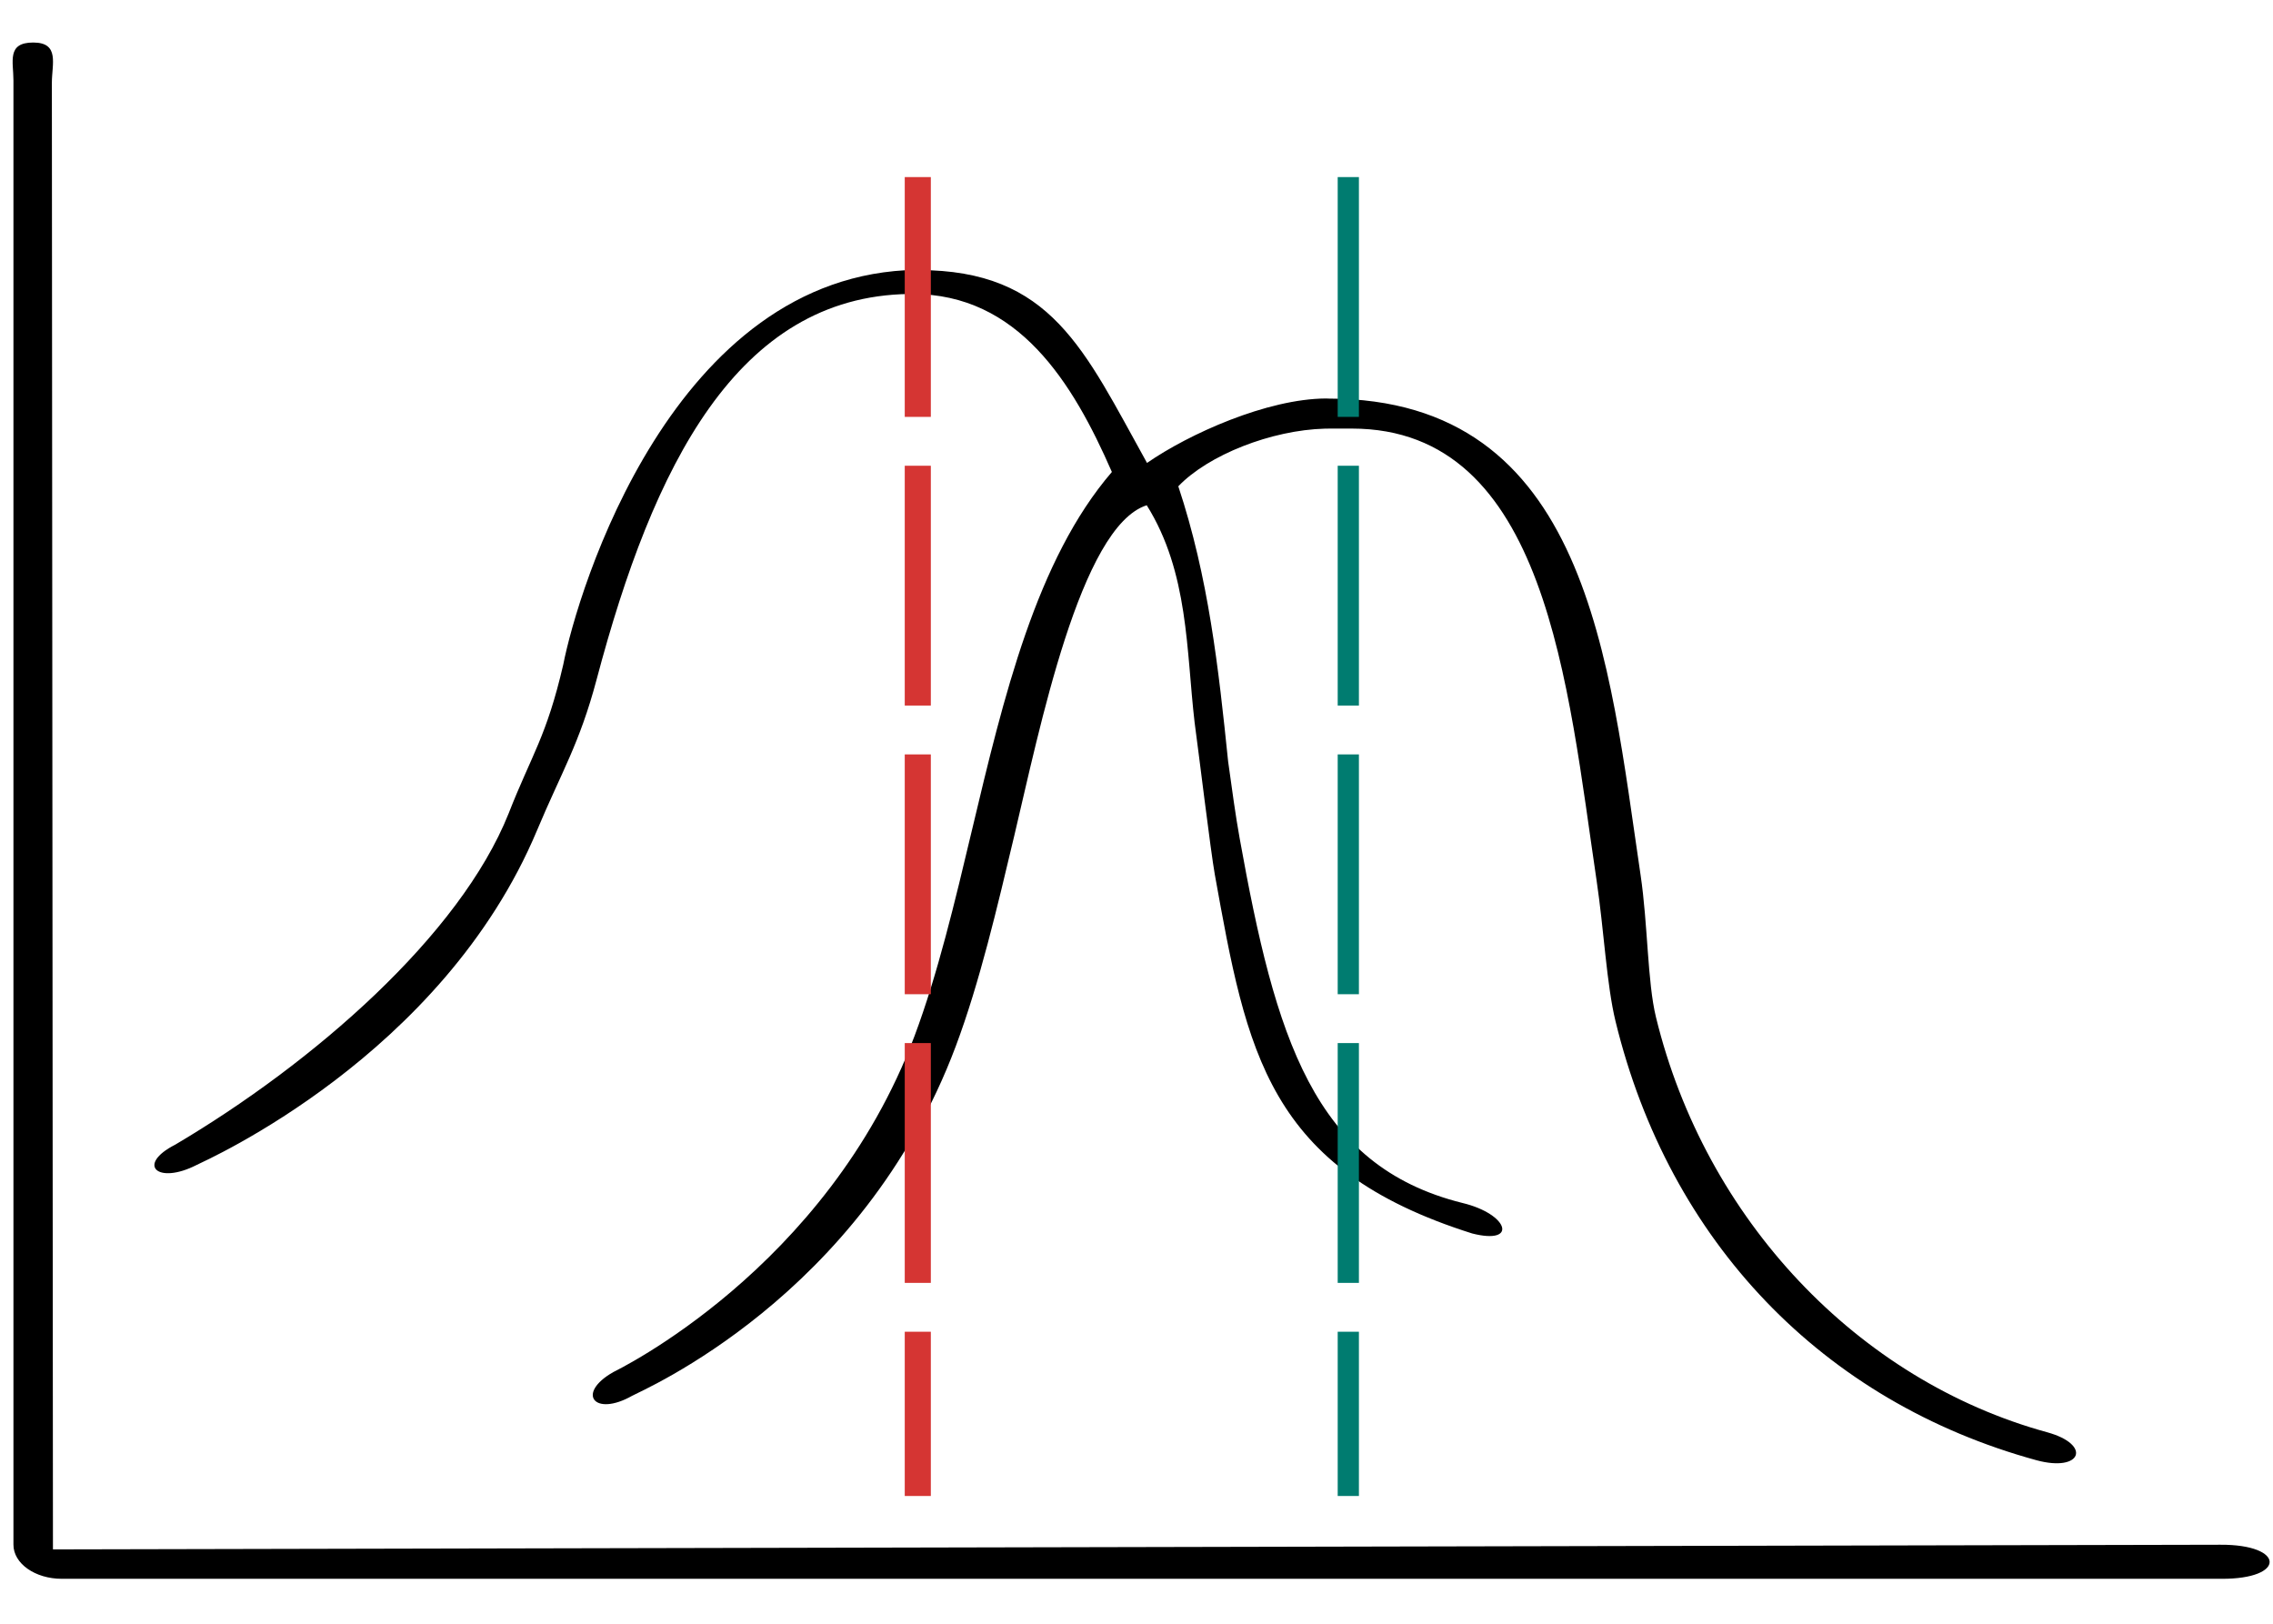
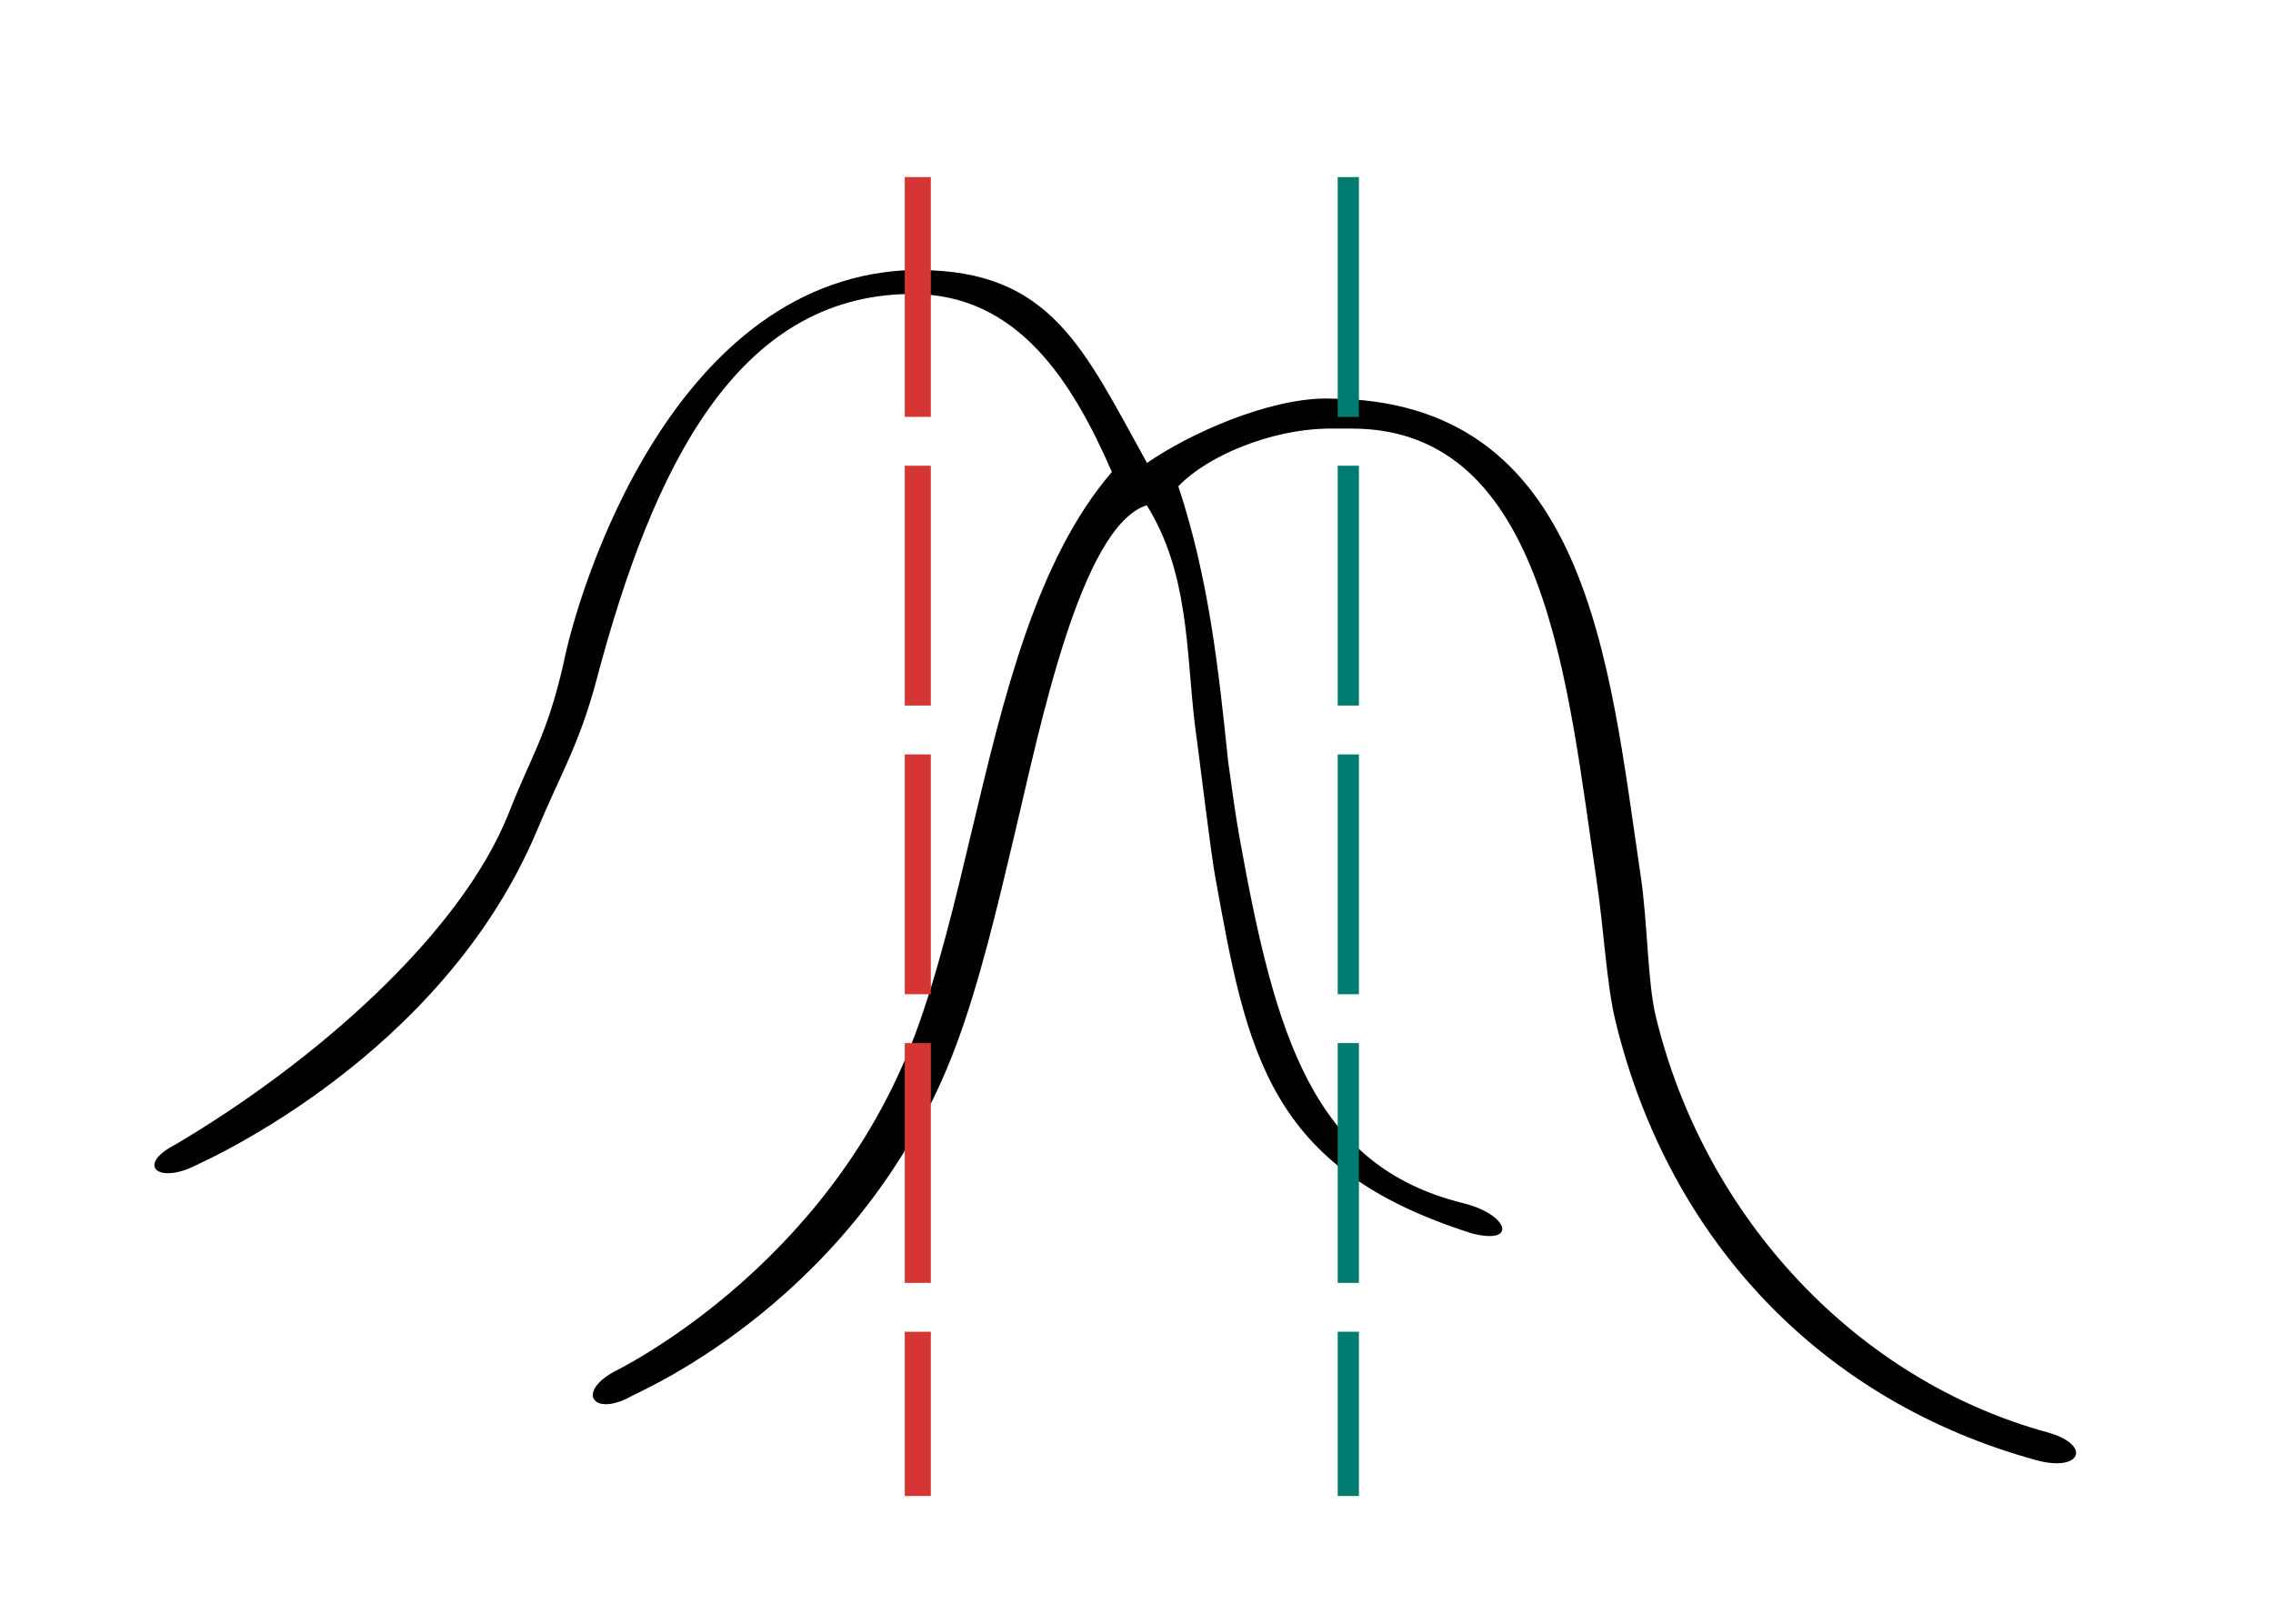
<svg xmlns="http://www.w3.org/2000/svg" width="63" height="45" viewBox="0 0 63 45" fill="none" version="1.1" id="svg14" xml:space="preserve">
  <defs id="defs18">
    <mask id="mask0_717_7267" maskUnits="userSpaceOnUse" x="0" y="0" width="18" height="18">
      <rect id="Bounding box" width="18" height="18" fill="#d9d9d9" x="0" y="0" />
    </mask>
    <mask id="mask0_1244_382" maskUnits="userSpaceOnUse" x="0" y="0" width="54" height="55">
      <rect width="38.114" height="38.114" transform="matrix(-0.793464,-0.608617,-0.608617,0.793464,53.7764,24.1433)" fill="#d9d9d9" id="rect8735" x="0" y="0" />
    </mask>
    <mask id="mask0_717_7267-4" maskUnits="userSpaceOnUse" x="0" y="0" width="18" height="18">
      <rect id="Bounding box-3" width="18" height="18" fill="#d9d9d9" x="0" y="0" />
    </mask>
    <mask id="mask0_1244_382-6" maskUnits="userSpaceOnUse" x="0" y="0" width="54" height="55">
      <rect width="38.114" height="38.114" transform="matrix(-0.793464,-0.608617,-0.608617,0.793464,53.7764,24.1433)" fill="#d9d9d9" id="rect8735-5" x="0" y="0" />
    </mask>
    <mask id="mask0_717_7267-43" maskUnits="userSpaceOnUse" x="0" y="0" width="18" height="18">
      <rect id="Bounding box-6" width="18" height="18" fill="#d9d9d9" x="0" y="0" />
    </mask>
    <mask id="mask0_1244_382-5" maskUnits="userSpaceOnUse" x="0" y="0" width="54" height="55">
      <rect width="38.114" height="38.114" transform="matrix(-0.793464,-0.608617,-0.608617,0.793464,53.7764,24.1433)" fill="#d9d9d9" id="rect8735-9" x="0" y="0" />
    </mask>
  </defs>
  <path d="m 46.002,18.78 c 0.047,-0.002 0.093,-0.002 0.139,-0.002 7.737,0 9.302,14.909 10.445,25.812 0.295,2.802 0.572,5.448 0.927,7.52 2.128,12.389 8.21,21.384 16.686,24.677 1.782,0.682 2.816,-1.981 1.041,-2.681 -7.512,-2.918 -12.941,-11.113 -14.893,-22.483 -0.34,-1.979 -0.613,-4.579 -0.901,-7.332 -1.259,-11.995 -2.978,-28.388 -13.285,-28.388 -0.075,0 -0.15,9e-4 -0.225,0.002 -2.333,0.017 -4.569,0.941 -6.233,2.577 -1.942,-5.236 -5.064,-9.091 -10.345,-9.091 -0.074,0 -0.15,10e-4 -0.224,0.002 -9.681,0.198 -11.844,11.771 -13.935,22.961 -0.664,3.553 -1.351,7.226 -2.262,10.318 -1.934,6.871 -5.895,13 -11.366,17.585 -1.553,1.123 0.131,3.453 1.685,2.33 0.354,-0.255 8.69,-6.392 12.438,-19.101 0.954,-3.233 1.654,-6.98 2.331,-10.603 2.239,-11.983 4.35,-20.475 11.166,-20.615 0.048,-9e-4 0.093,-0.002 0.14,-0.002 4.178,0 6.663,3.883 8.222,8.952 -2.993,4.934 -4.287,12.633 -5.552,20.18 -0.665,3.969 -1.353,8.073 -2.269,11.534 -3.477,13.139 -11.336,19.639 -11.416,19.703 -1.491,1.204 0.315,3.441 1.806,2.237 0.351,-0.284 8.658,-7.102 12.389,-21.205 0.95,-3.59 1.648,-7.761 2.325,-11.794 0.991,-5.912 2.001,-11.927 3.792,-16.337 0.735,3.982 1.27,7.998 1.603,12.034 0.156,1.608 0.304,3.127 0.466,4.402 1.27,10.009 3.078,19.228 11.136,22.063 1.817,0.656 2.782,-2.085 0.955,-2.712 -5.928,-2.085 -7.82,-8.536 -9.238,-19.712 -0.157,-1.233 -0.302,-2.731 -0.457,-4.318 -0.381,-5.246 -1.174,-10.455 -2.373,-15.576 1.191,-1.765 3.153,-2.856 5.281,-2.937 z" id="path5849" />
  <g id="g8485" transform="translate(-0.6713889,-52.35449)" style="fill:#000000;fill-opacity:1">
-     <path d="m 1.592,53.533 c -0.74,-2.6e-5 -0.548,0.53 -0.548,1.052 V 95.164 c -1.541e-4,0.522 0.6,0.945 1.341,0.945 H 62.243 c 1.8,0.009 1.77,-0.953 -0.03,-0.944 L 2.139,95.294 2.109,54.65 c -3.93e-5,-0.522 0.223,-1.117 -0.517,-1.117 z" id="path8467" style="fill:#000000;fill-opacity:1;stroke-width:0.587" />
    <path d="m 37.397,64.233 c 0.033,-9.37e-4 0.71,-9.37e-4 0.743,-9.37e-4 5.411,0 5.983,7.146 6.783,12.52 0.206,1.381 0.277,2.888 0.526,3.909 1.489,6.106 5.742,10.54 11.67,12.163 1.246,0.336 1.539,-0.431 0.297,-0.775 -5.254,-1.438 -9.481,-5.902 -10.847,-11.506 -0.238,-0.975 -0.224,-2.581 -0.426,-3.938 -0.88,-5.912 -1.444,-13.204 -8.653,-13.204 -0.052,0 -0.015,-0.004 -0.067,-0.003 -1.632,0.008 -3.797,0.98 -4.96,1.786 -1.745,-3.138 -2.644,-5.345 -6.338,-5.345 -0.052,0 0.009,-0.007 -0.043,-0.006 -6.771,0.098 -9.406,8.929 -9.799,10.94 -0.464,2.001 -0.876,2.494 -1.514,4.125 -1.353,3.387 -5.416,6.92 -9.242,9.18 -1.086,0.554 -0.494,1.117 0.592,0.563 0.247,-0.125 6.819,-3.019 9.441,-9.283 0.667,-1.593 1.174,-2.388 1.648,-4.174 1.566,-5.906 3.887,-10.613 8.654,-10.682 0.033,-4.43e-4 0.071,6.41e-4 0.104,6.41e-4 2.922,0 4.433,2.434 5.523,4.932 -2.093,2.432 -2.998,6.226 -3.883,9.946 -0.465,1.956 -0.947,3.979 -1.587,5.685 -2.432,6.476 -8.295,9.284 -8.35,9.315 -1.043,0.594 -0.519,1.249 0.524,0.656 0.245,-0.14 6.359,-2.733 8.968,-9.684 0.664,-1.769 1.153,-3.863 1.626,-5.851 0.693,-2.914 1.827,-8.554 3.668,-9.145 1.167,1.864 1.094,4.031 1.327,6.02 0.109,0.793 0.446,3.579 0.559,4.208 0.888,4.933 1.453,8.162 7.135,9.954 1.271,0.323 1.013,-0.535 -0.265,-0.844 -4.146,-1.028 -5.189,-4.602 -6.181,-10.11 -0.11,-0.608 -0.211,-1.346 -0.319,-2.128 -0.266,-2.586 -0.543,-5.101 -1.381,-7.625 0.833,-0.87 2.579,-1.559 4.068,-1.598 z" id="path8469" style="fill:#000000;fill-opacity:1;stroke-width:0.587" />
    <text x="0" y="115" fill="#000000" font-size="5px" font-weight="bold" font-family="'Helvetica Neue', Helvetica, Arial-Unicode, Arial, Sans-serif" id="text8471" style="fill:#000000;fill-opacity:1">Created by Aidan Stonehouse</text>
    <text x="0" y="120" fill="#000000" font-size="5px" font-weight="bold" font-family="'Helvetica Neue', Helvetica, Arial-Unicode, Arial, Sans-serif" id="text8473" style="fill:#000000;fill-opacity:1">from the Noun Project</text>
    <rect style="fill:#d53533;fill-opacity:1;stroke:none;stroke-width:0.917;stroke-opacity:0.446" id="rect9732" width="0.723" height="6.646" x="25.748" y="57.262" />
    <rect style="fill:#d53533;fill-opacity:1;stroke:none;stroke-width:0.917;stroke-opacity:0.446" id="rect9734" width="0.723" height="6.646" x="25.748" y="65.262" />
    <rect style="fill:#d53533;fill-opacity:1;stroke:none;stroke-width:0.917;stroke-opacity:0.446" id="rect9736" width="0.723" height="6.646" x="25.748" y="73.262" />
    <rect style="fill:#d53533;fill-opacity:1;stroke:none;stroke-width:0.917;stroke-opacity:0.446" id="rect9738" width="0.723" height="6.646" x="25.748" y="81.262" />
    <rect style="fill:#d53533;fill-opacity:1;stroke:none;stroke-width:0.759;stroke-opacity:0.446" id="rect9740" width="0.723" height="4.552" x="25.748" y="89.262" />
    <rect style="fill:#007c70;fill-opacity:1;stroke:none;stroke-width:0.827;stroke-opacity:0.446" id="rect9742" width="0.588" height="6.646" x="37.748" y="57.262" />
    <rect style="fill:#007c70;fill-opacity:1;stroke:none;stroke-width:0.827;stroke-opacity:0.446" id="rect9744" width="0.588" height="6.646" x="37.748" y="65.262" />
    <rect style="fill:#007c70;fill-opacity:1;stroke:none;stroke-width:0.827;stroke-opacity:0.446" id="rect9746" width="0.588" height="6.646" x="37.748" y="73.262" />
    <rect style="fill:#007c70;fill-opacity:1;stroke:none;stroke-width:0.827;stroke-opacity:0.446" id="rect9748" width="0.588" height="6.646" x="37.748" y="81.262" />
    <rect style="fill:#007c70;fill-opacity:1;stroke:none;stroke-width:0.685;stroke-opacity:0.446" id="rect9750" width="0.588" height="4.552" x="37.748" y="89.262" />
  </g>
</svg>
